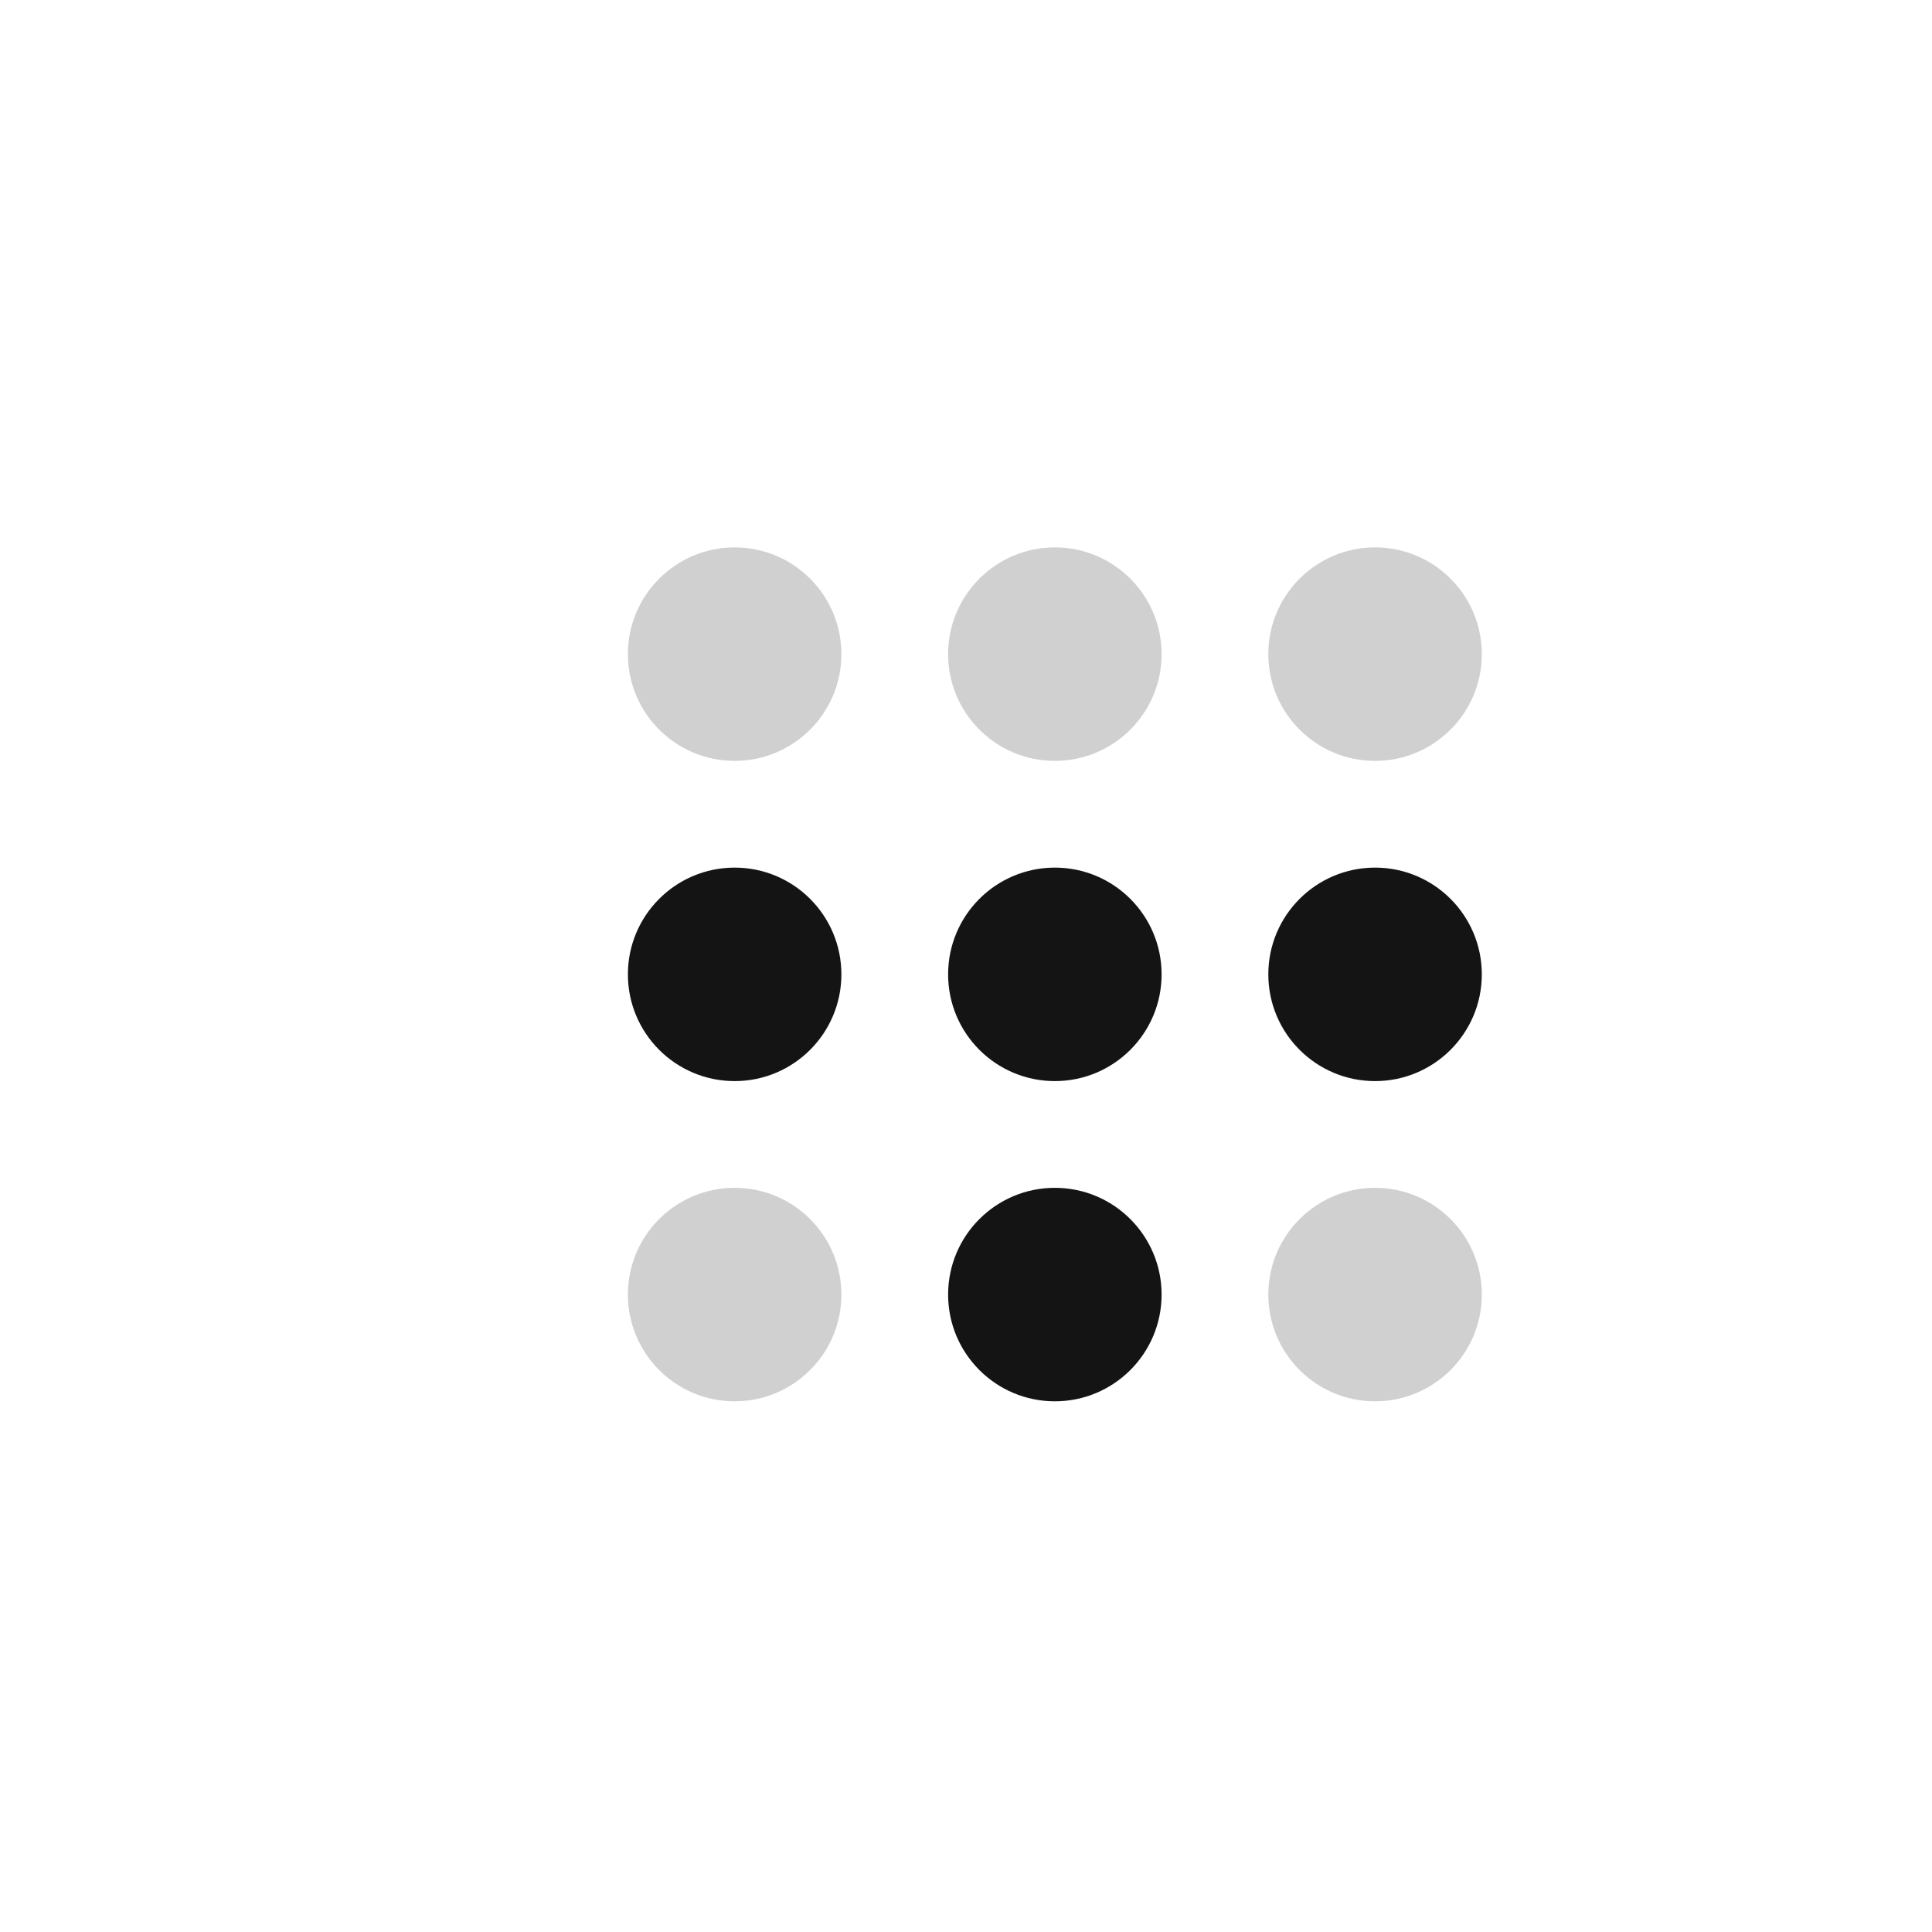
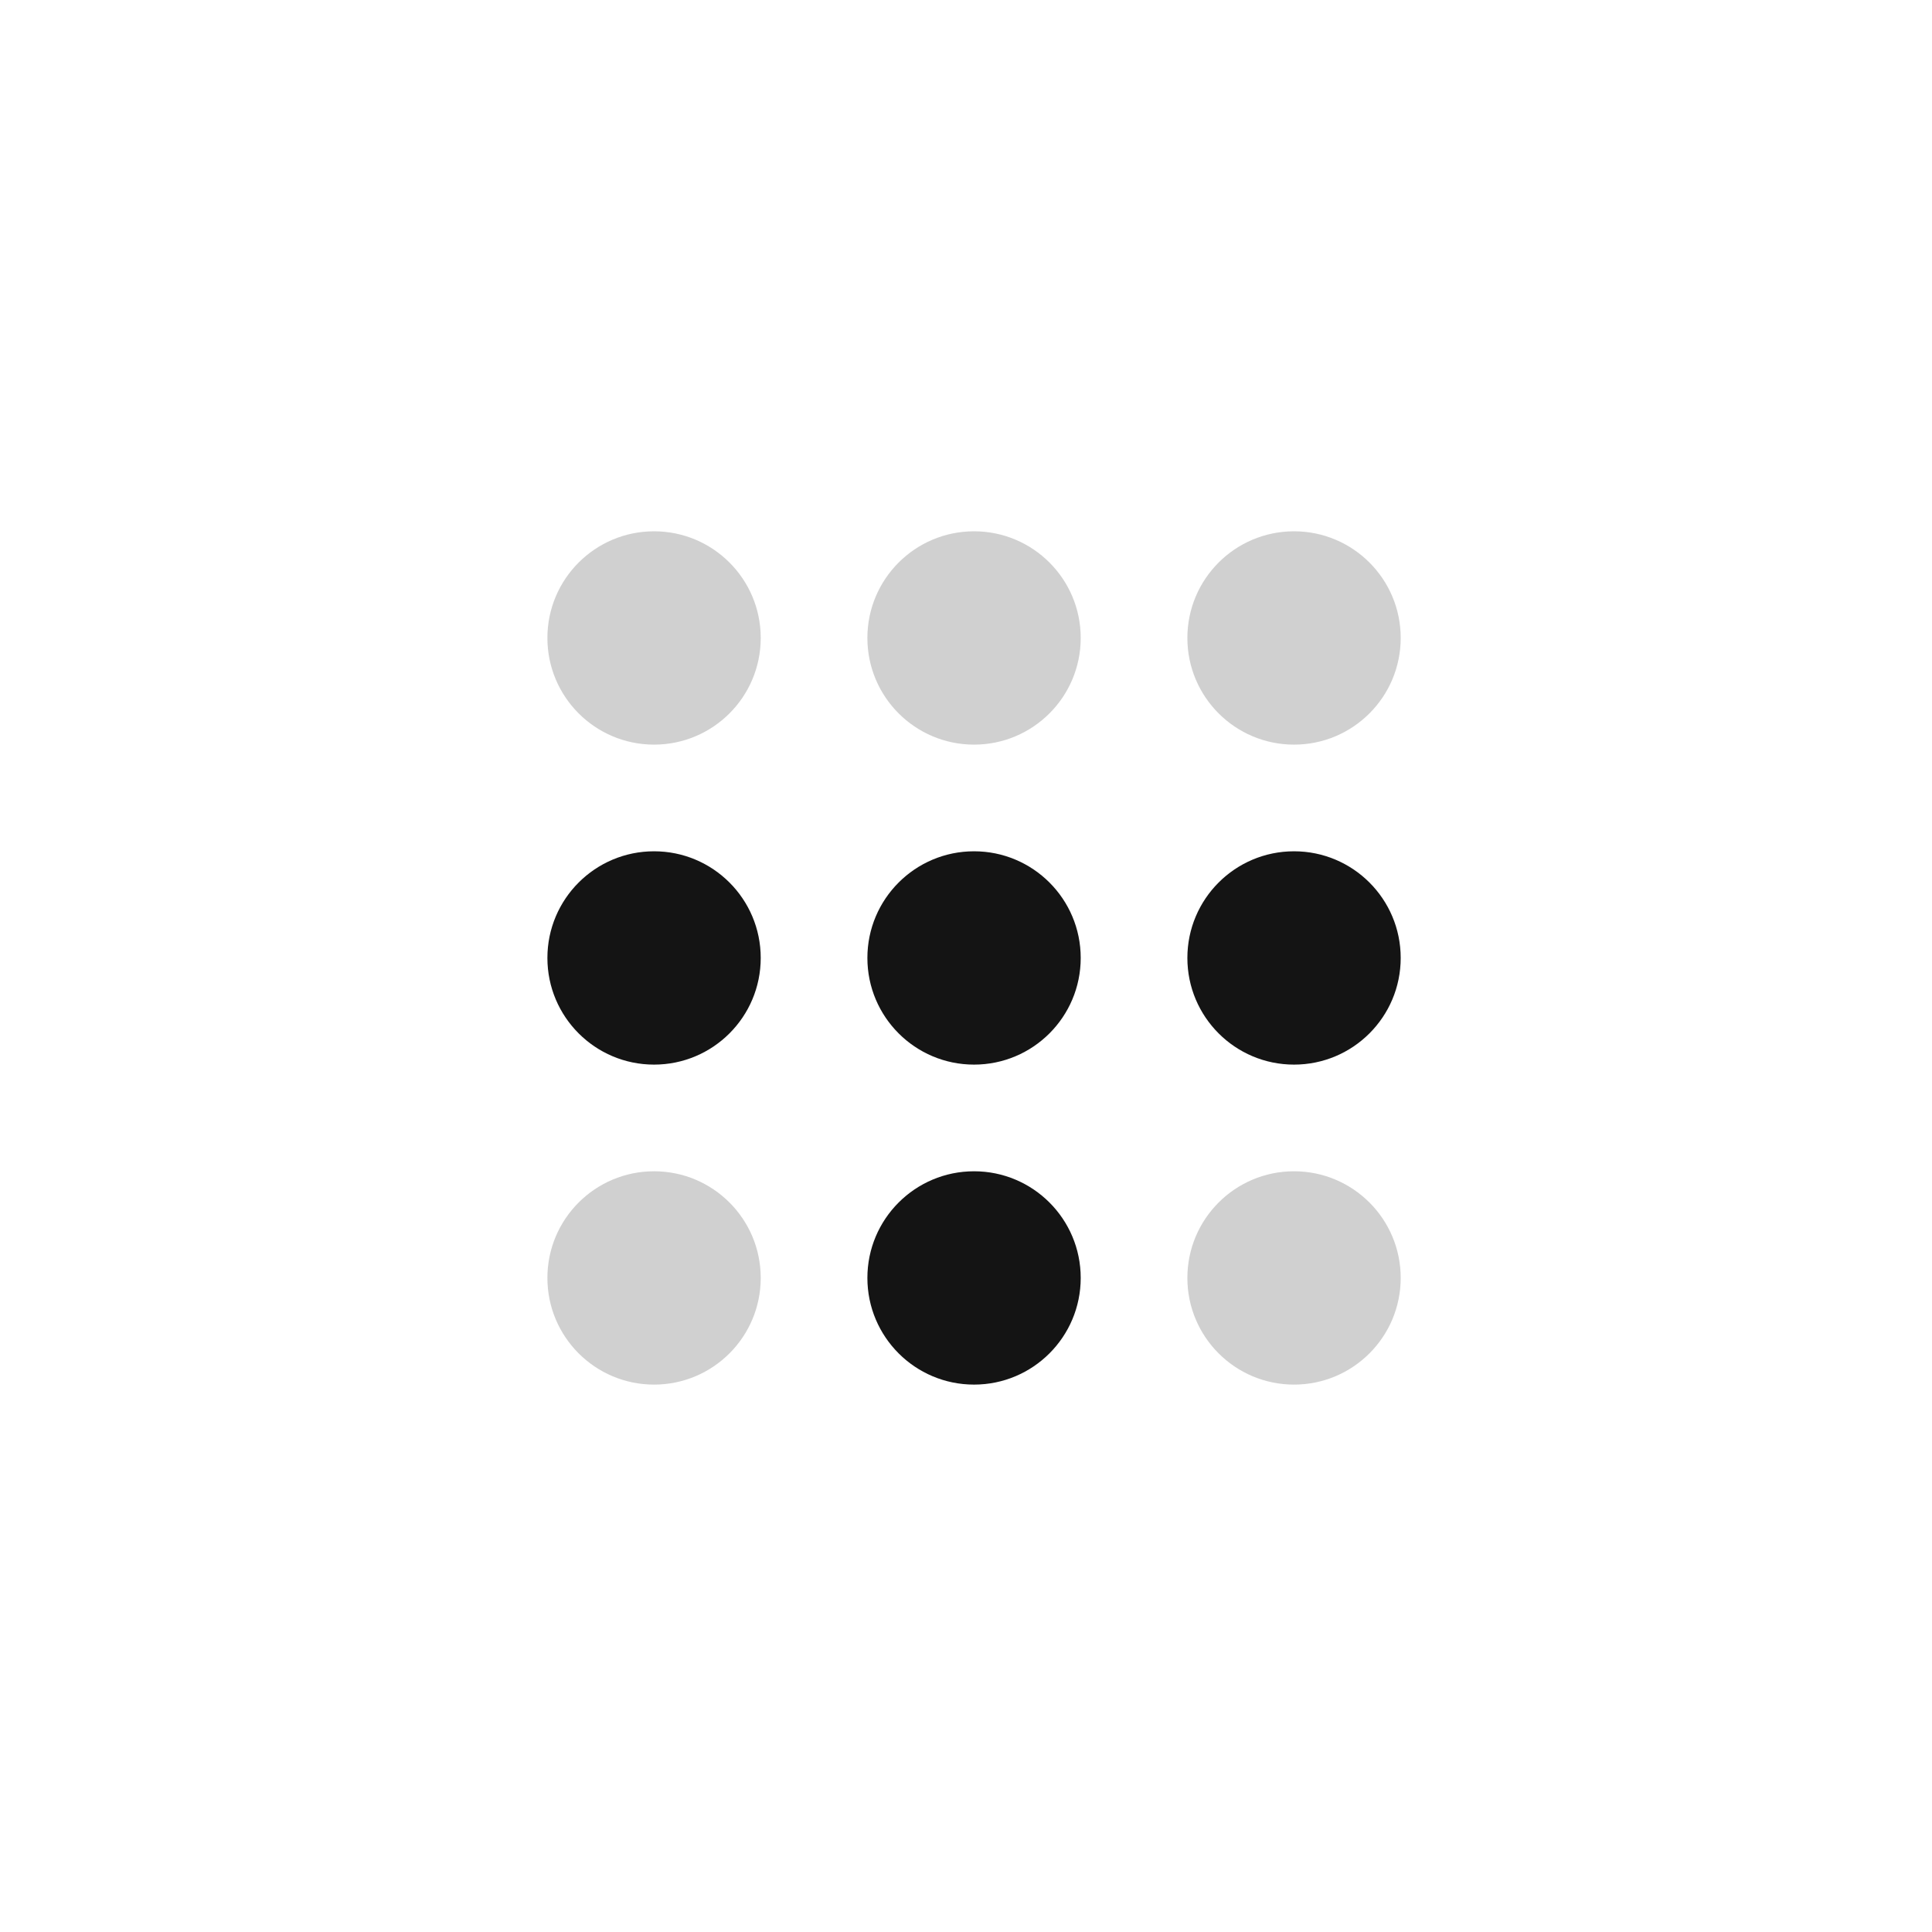
<svg xmlns="http://www.w3.org/2000/svg" width="120" height="120" viewBox="0 0 120 120" fill="none">
-   <circle cx="45.63" cy="60.519" r="6.63" fill="#141414" />
-   <circle cx="65.519" cy="60.519" r="6.63" fill="#141414" />
-   <circle opacity="0.2" cx="45.63" cy="80.408" r="6.63" fill="#141414" />
-   <circle opacity="0.2" cx="85.408" cy="80.408" r="6.63" fill="#141414" />
-   <circle cx="65.519" cy="80.408" r="6.63" fill="#141414" />
-   <circle cx="85.408" cy="60.519" r="6.63" fill="#141414" />
-   <circle opacity="0.2" cx="45.63" cy="40.63" r="6.63" fill="#141414" />
-   <circle opacity="0.2" cx="65.519" cy="40.63" r="6.63" fill="#141414" />
-   <circle opacity="0.2" cx="85.408" cy="40.63" r="6.63" fill="#141414" />
+   <circle cx="40.625" cy="59.5" r="6.625" fill="#141414" />
+   <circle cx="60.5" cy="59.5" r="6.625" fill="#141414" />
+   <circle opacity="0.2" cx="40.625" cy="79.375" r="6.625" fill="#141414" />
+   <circle opacity="0.2" cx="80.375" cy="79.375" r="6.625" fill="#141414" />
+   <circle cx="60.5" cy="79.375" r="6.625" fill="#141414" />
+   <circle cx="80.375" cy="59.5" r="6.625" fill="#141414" />
+   <circle opacity="0.2" cx="40.625" cy="39.625" r="6.625" fill="#141414" />
+   <circle opacity="0.2" cx="60.5" cy="39.625" r="6.625" fill="#141414" />
+   <circle opacity="0.2" cx="80.375" cy="39.625" r="6.625" fill="#141414" />
</svg>
